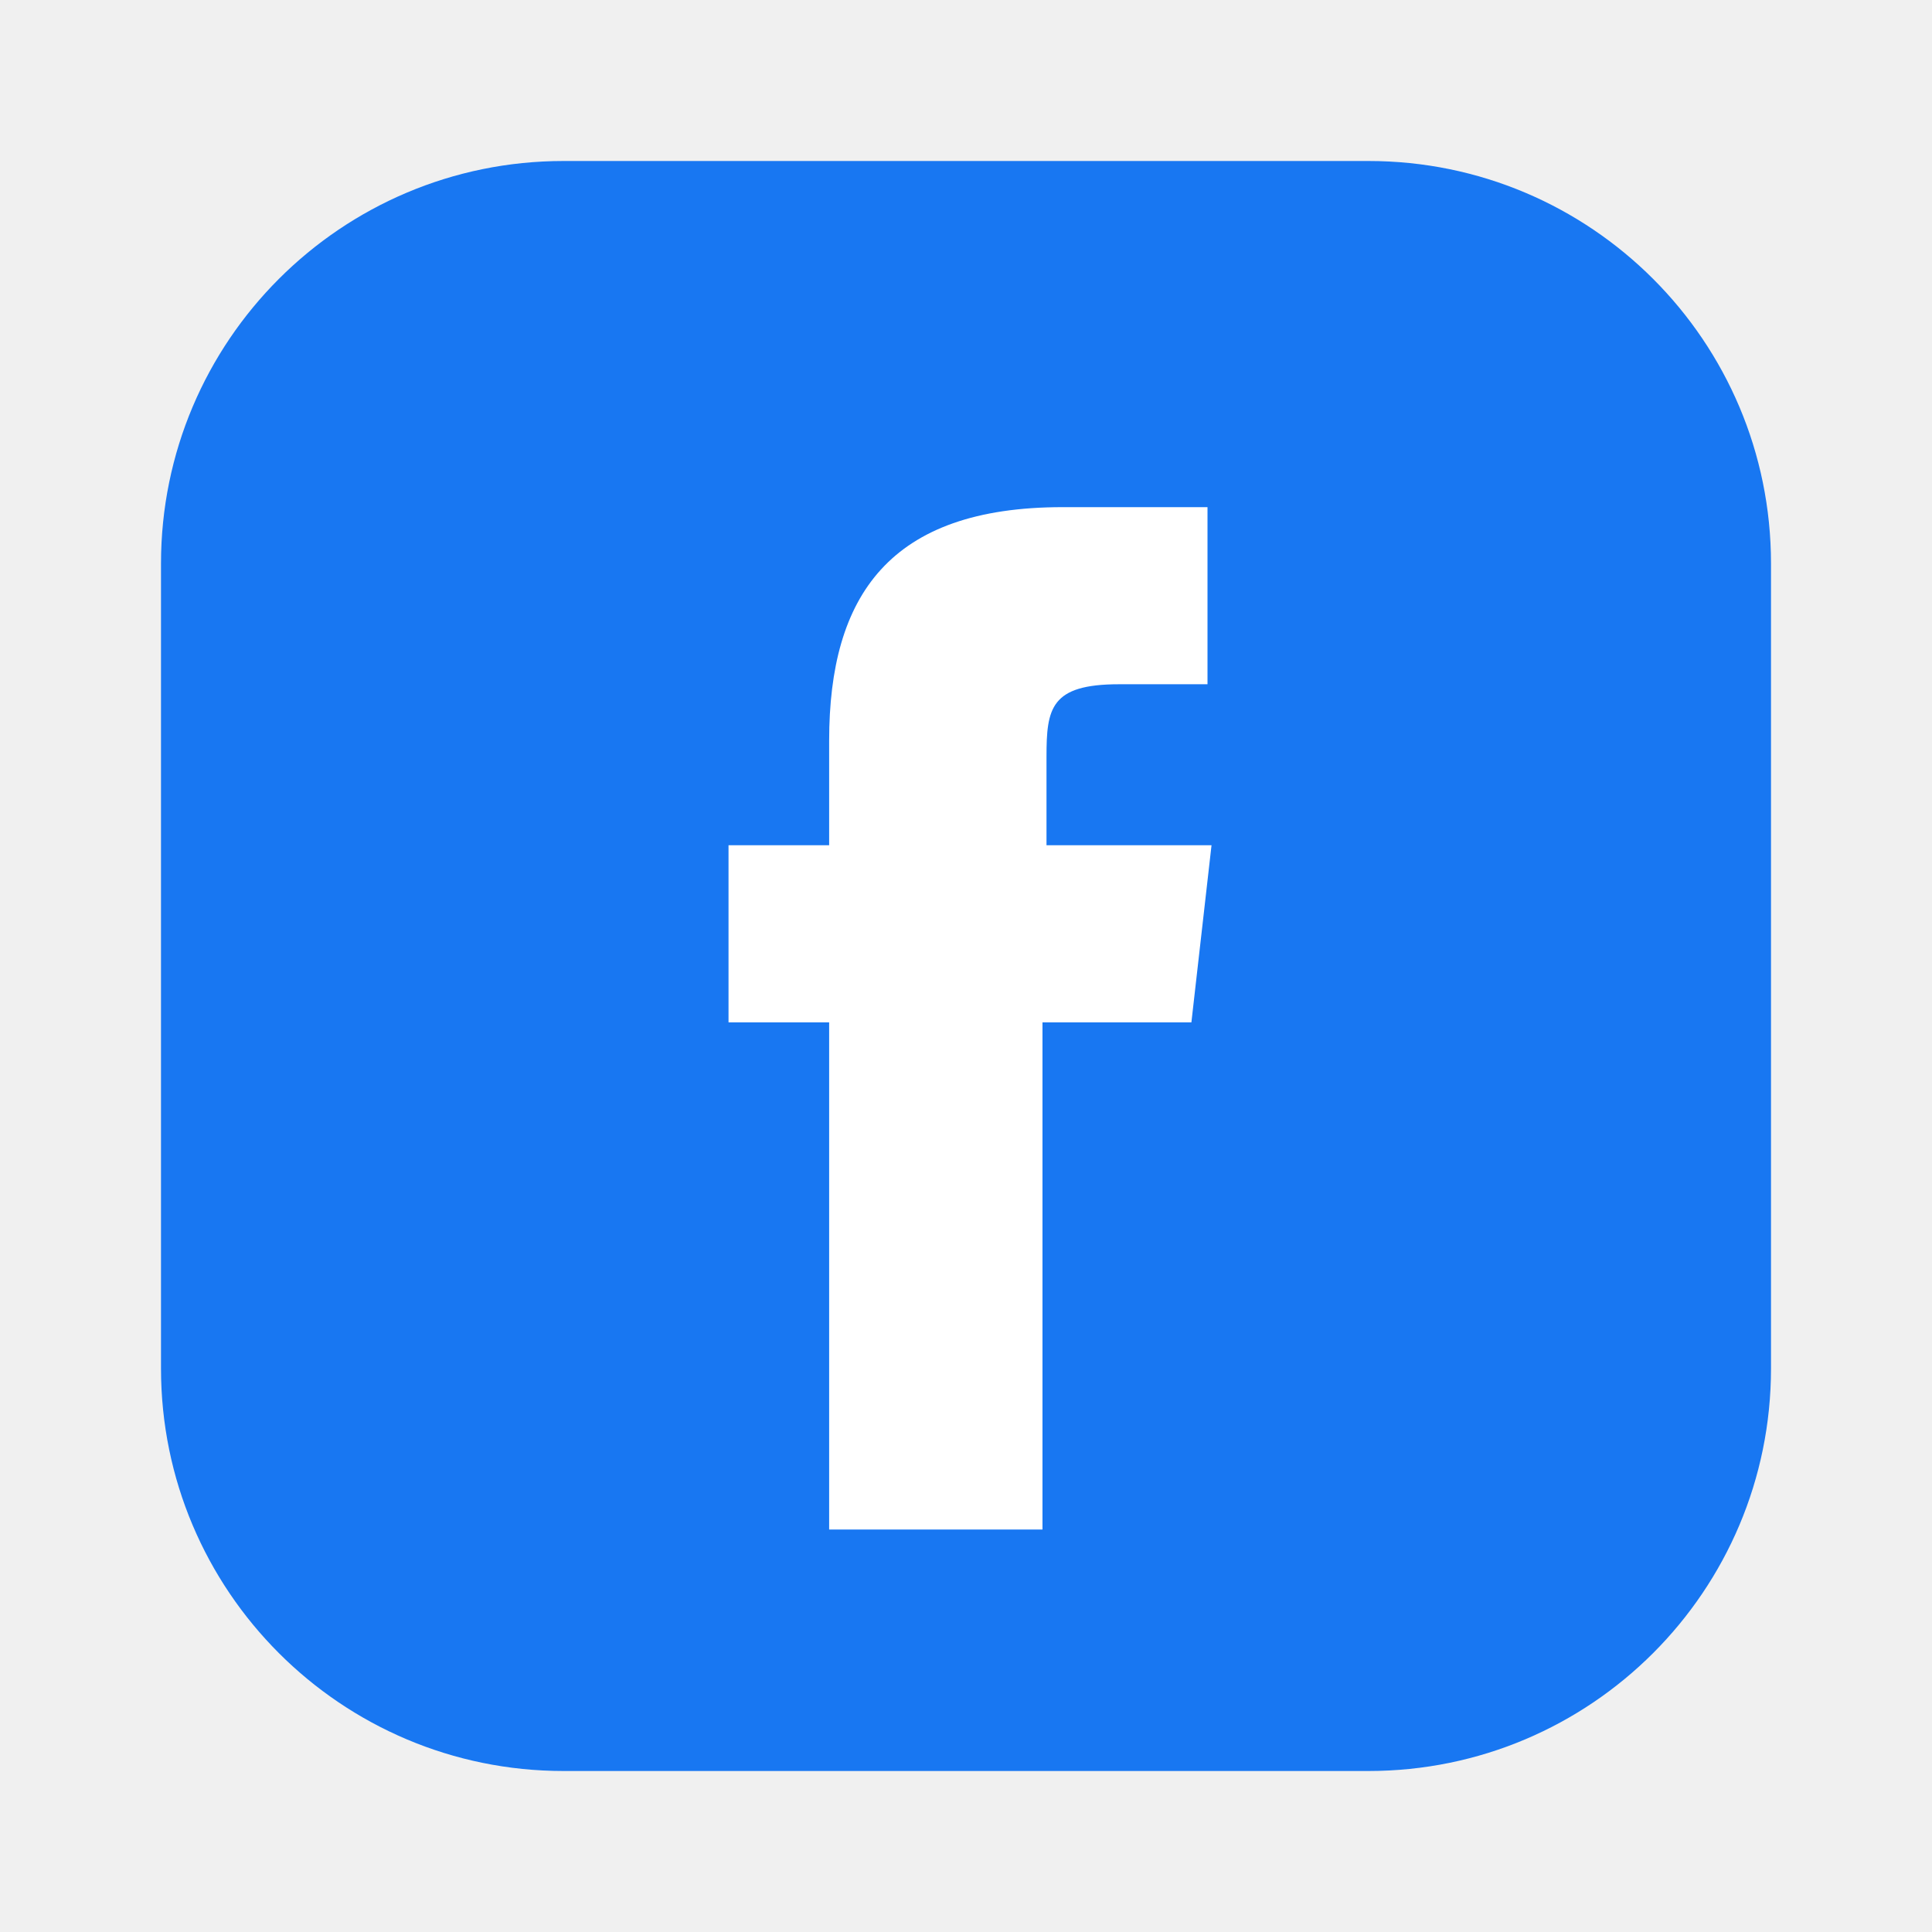
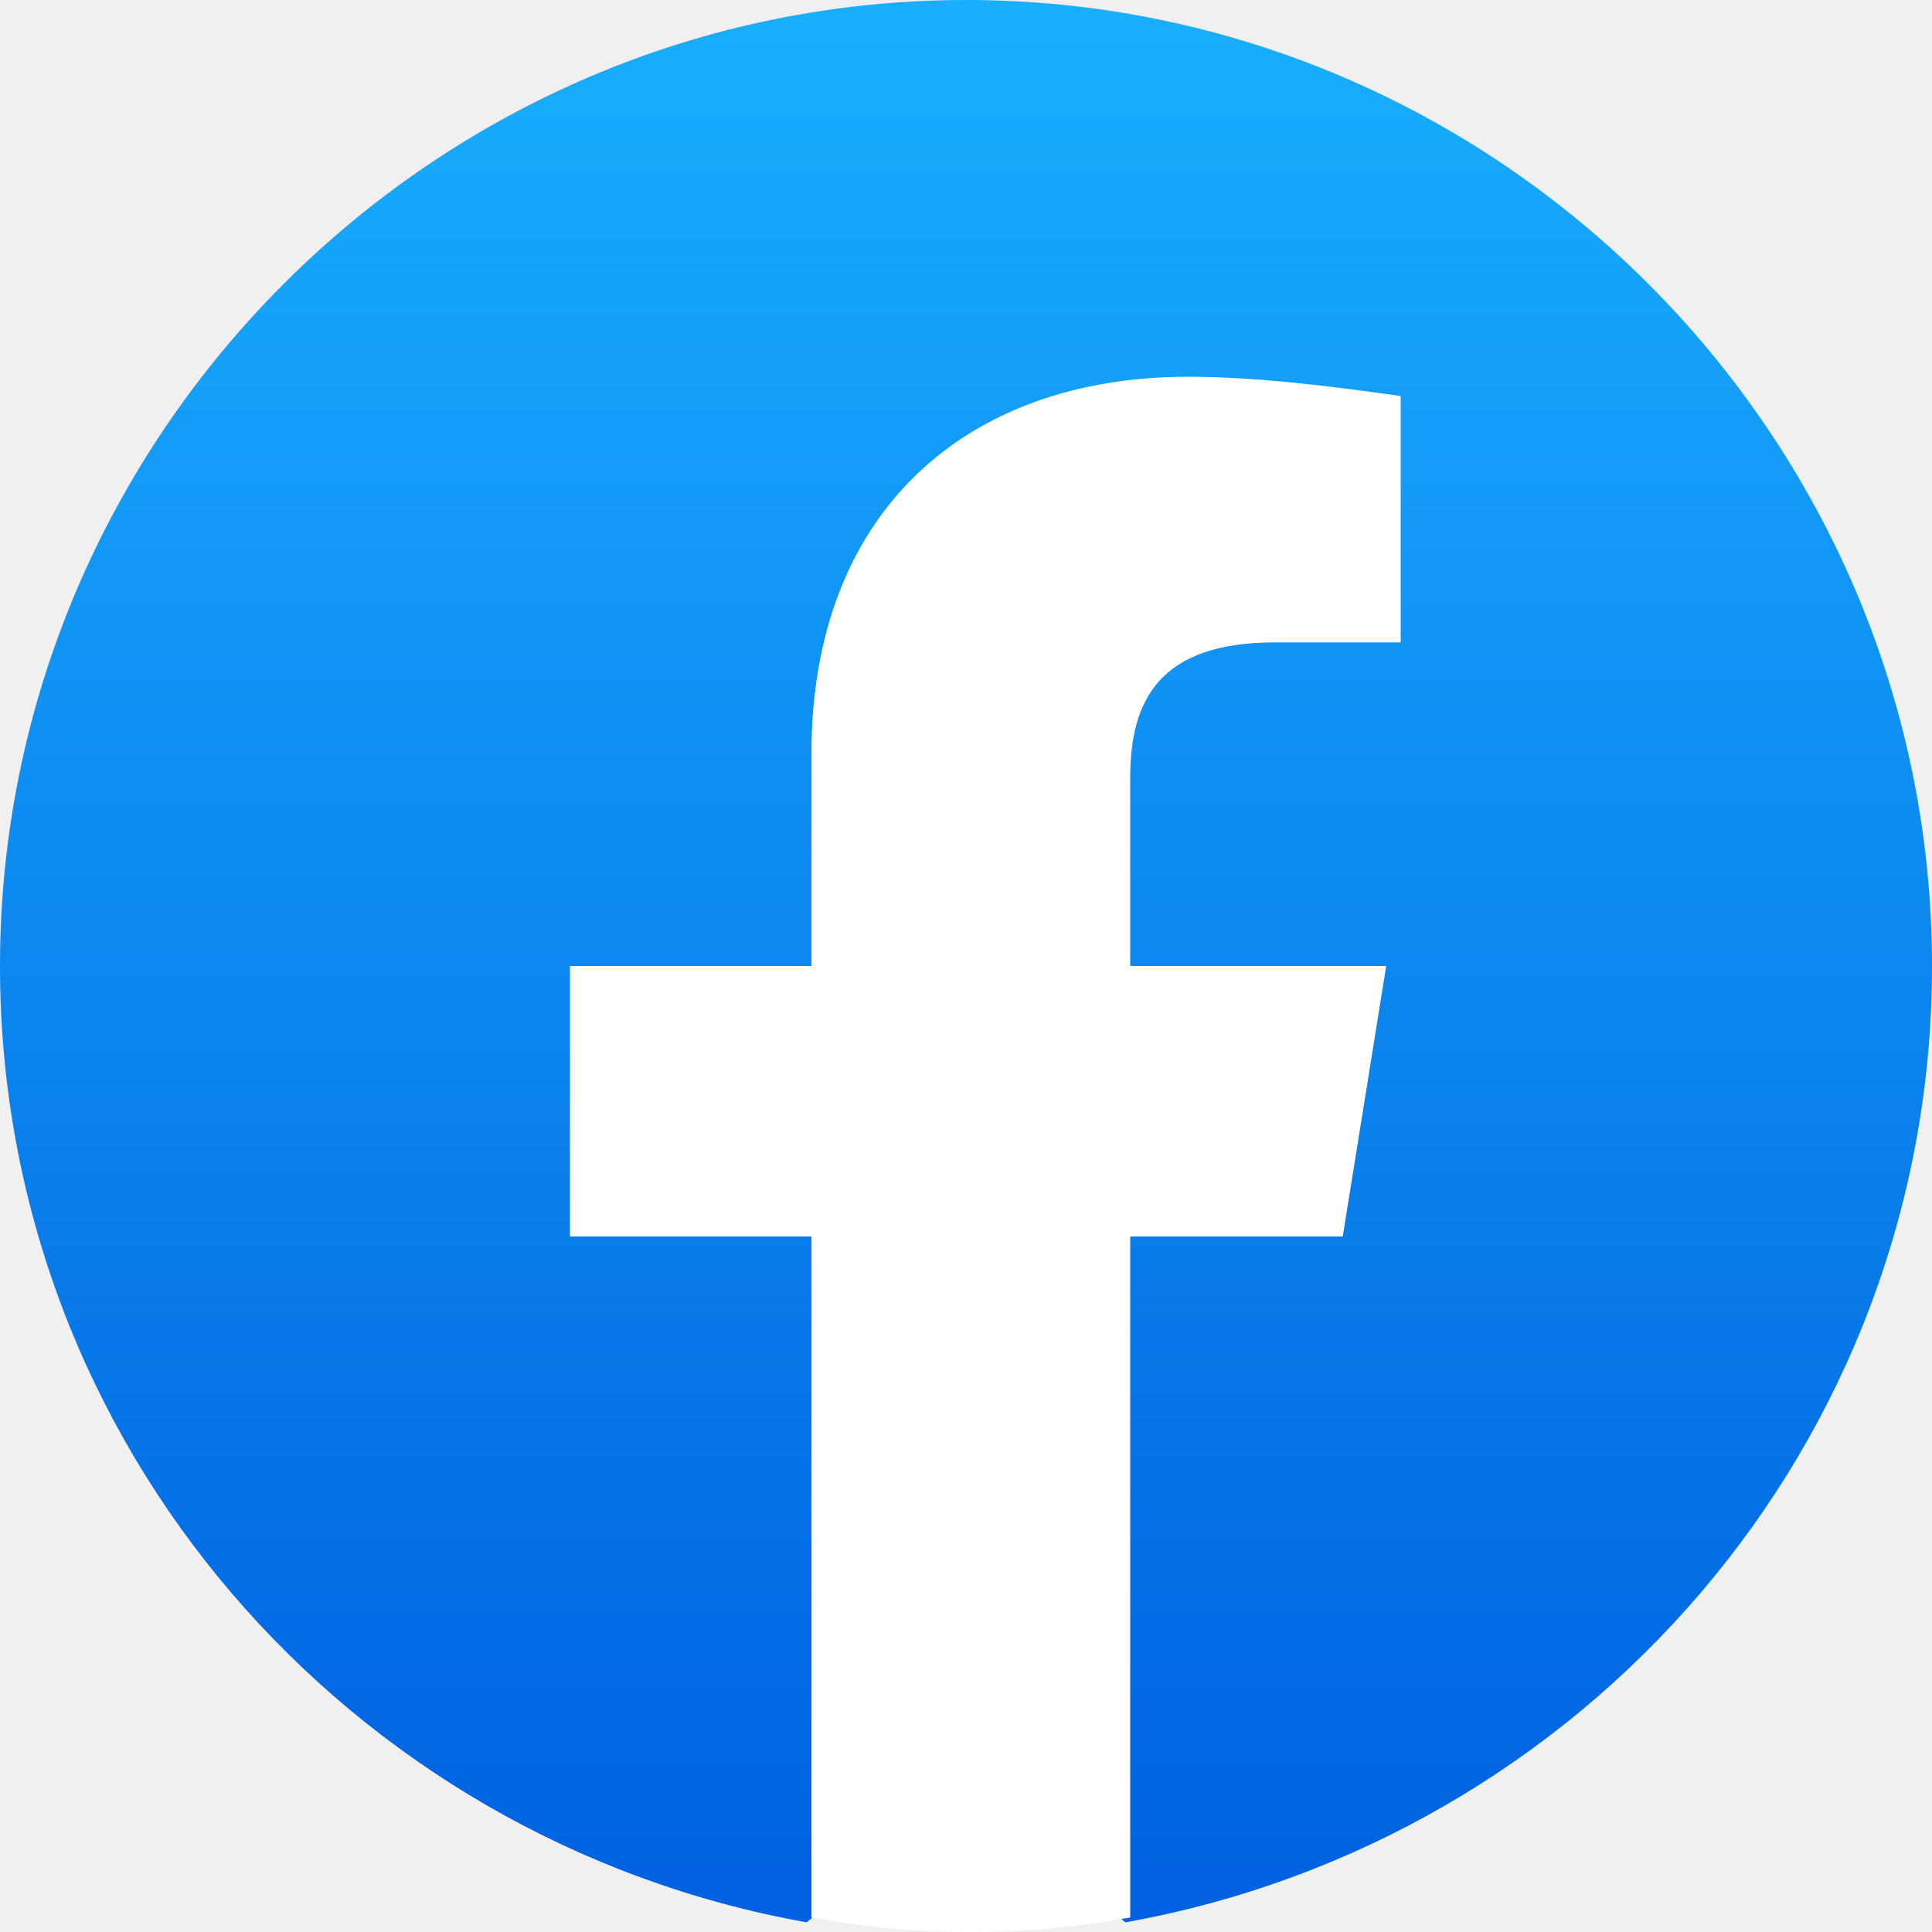
- <svg xmlns="http://www.w3.org/2000/svg" viewBox="0 0 48 48" aria-hidden="true">
-   <rect x="4" y="4" width="40" height="40" rx="10" fill="#1877F2" />
-   <path fill="#fff" d="M29.6 25.4h-3.7V38h-5.3V25.4h-2.5v-4.4h2.5v-2.6c0-3.6 1.5-5.8 5.8-5.8h3.6v4.4h-2.2c-1.7 0-1.8.6-1.8 1.8v2.2h4.1l-.5 4.4z" />
+ <svg xmlns="http://www.w3.org/2000/svg" xml:space="preserve" viewBox="0 0 40 40">
+   <linearGradient id="a" x1="-277.375" x2="-277.375" y1="406.602" y2="407.573" gradientTransform="matrix(40 0 0 -39.7778 11115.001 16212.334)" gradientUnits="userSpaceOnUse">
+     <stop offset="0" stop-color="#0062e0" />
+     <stop offset="1" stop-color="#19afff" />
+   </linearGradient>
+   <path fill="url(#a)" d="M16.7 39.8C7.2 38.1 0 29.9 0 20 0 9 9 0 20 0s20 9 20 20c0 9.9-7.2 18.1-16.7 19.8l-1.1-.9h-4.4l-1.1.9z" />
+   <path fill="#fff" d="m27.8 25.6.9-5.6h-5.3v-3.9c0-1.6.6-2.8 3-2.8H29V8.2c-1.4-.2-3-.4-4.4-.4-4.6 0-7.8 2.8-7.8 7.8V20h-5v5.6h5v14.1c1.1.2 2.2.3 3.3.3 1.1 0 2.2-.1 3.3-.3V25.6h4.4z" />
</svg>
